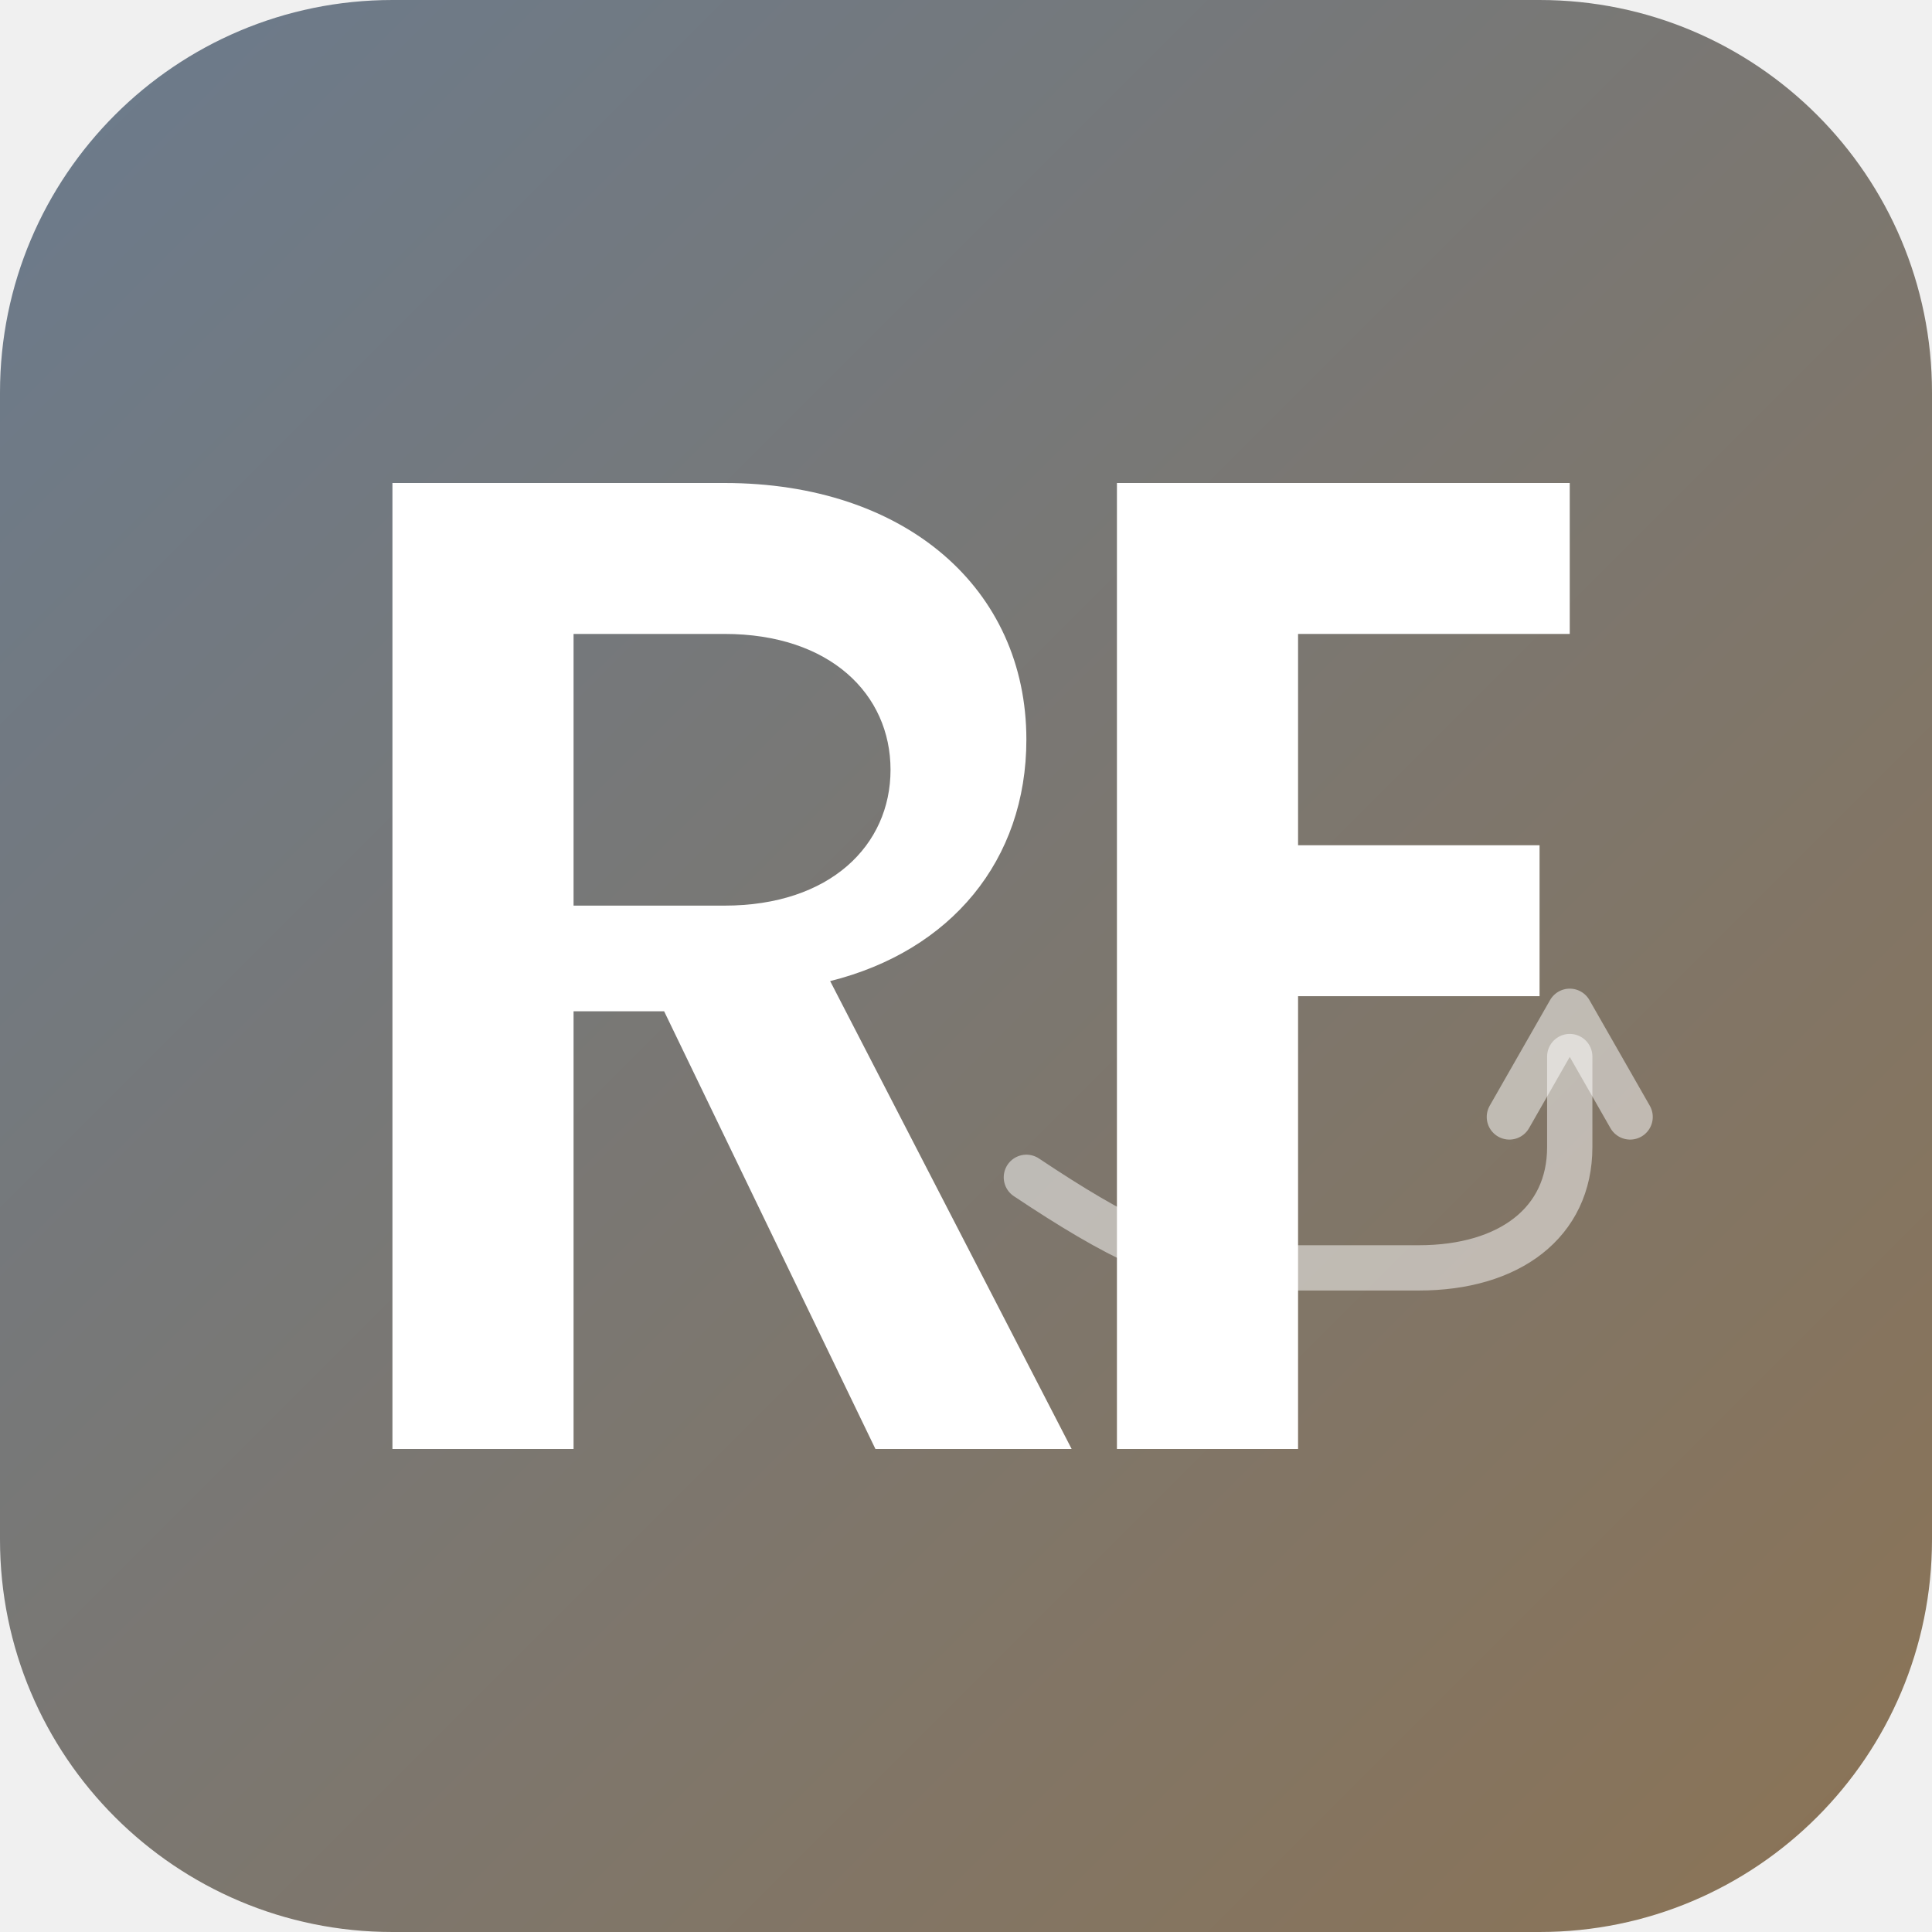
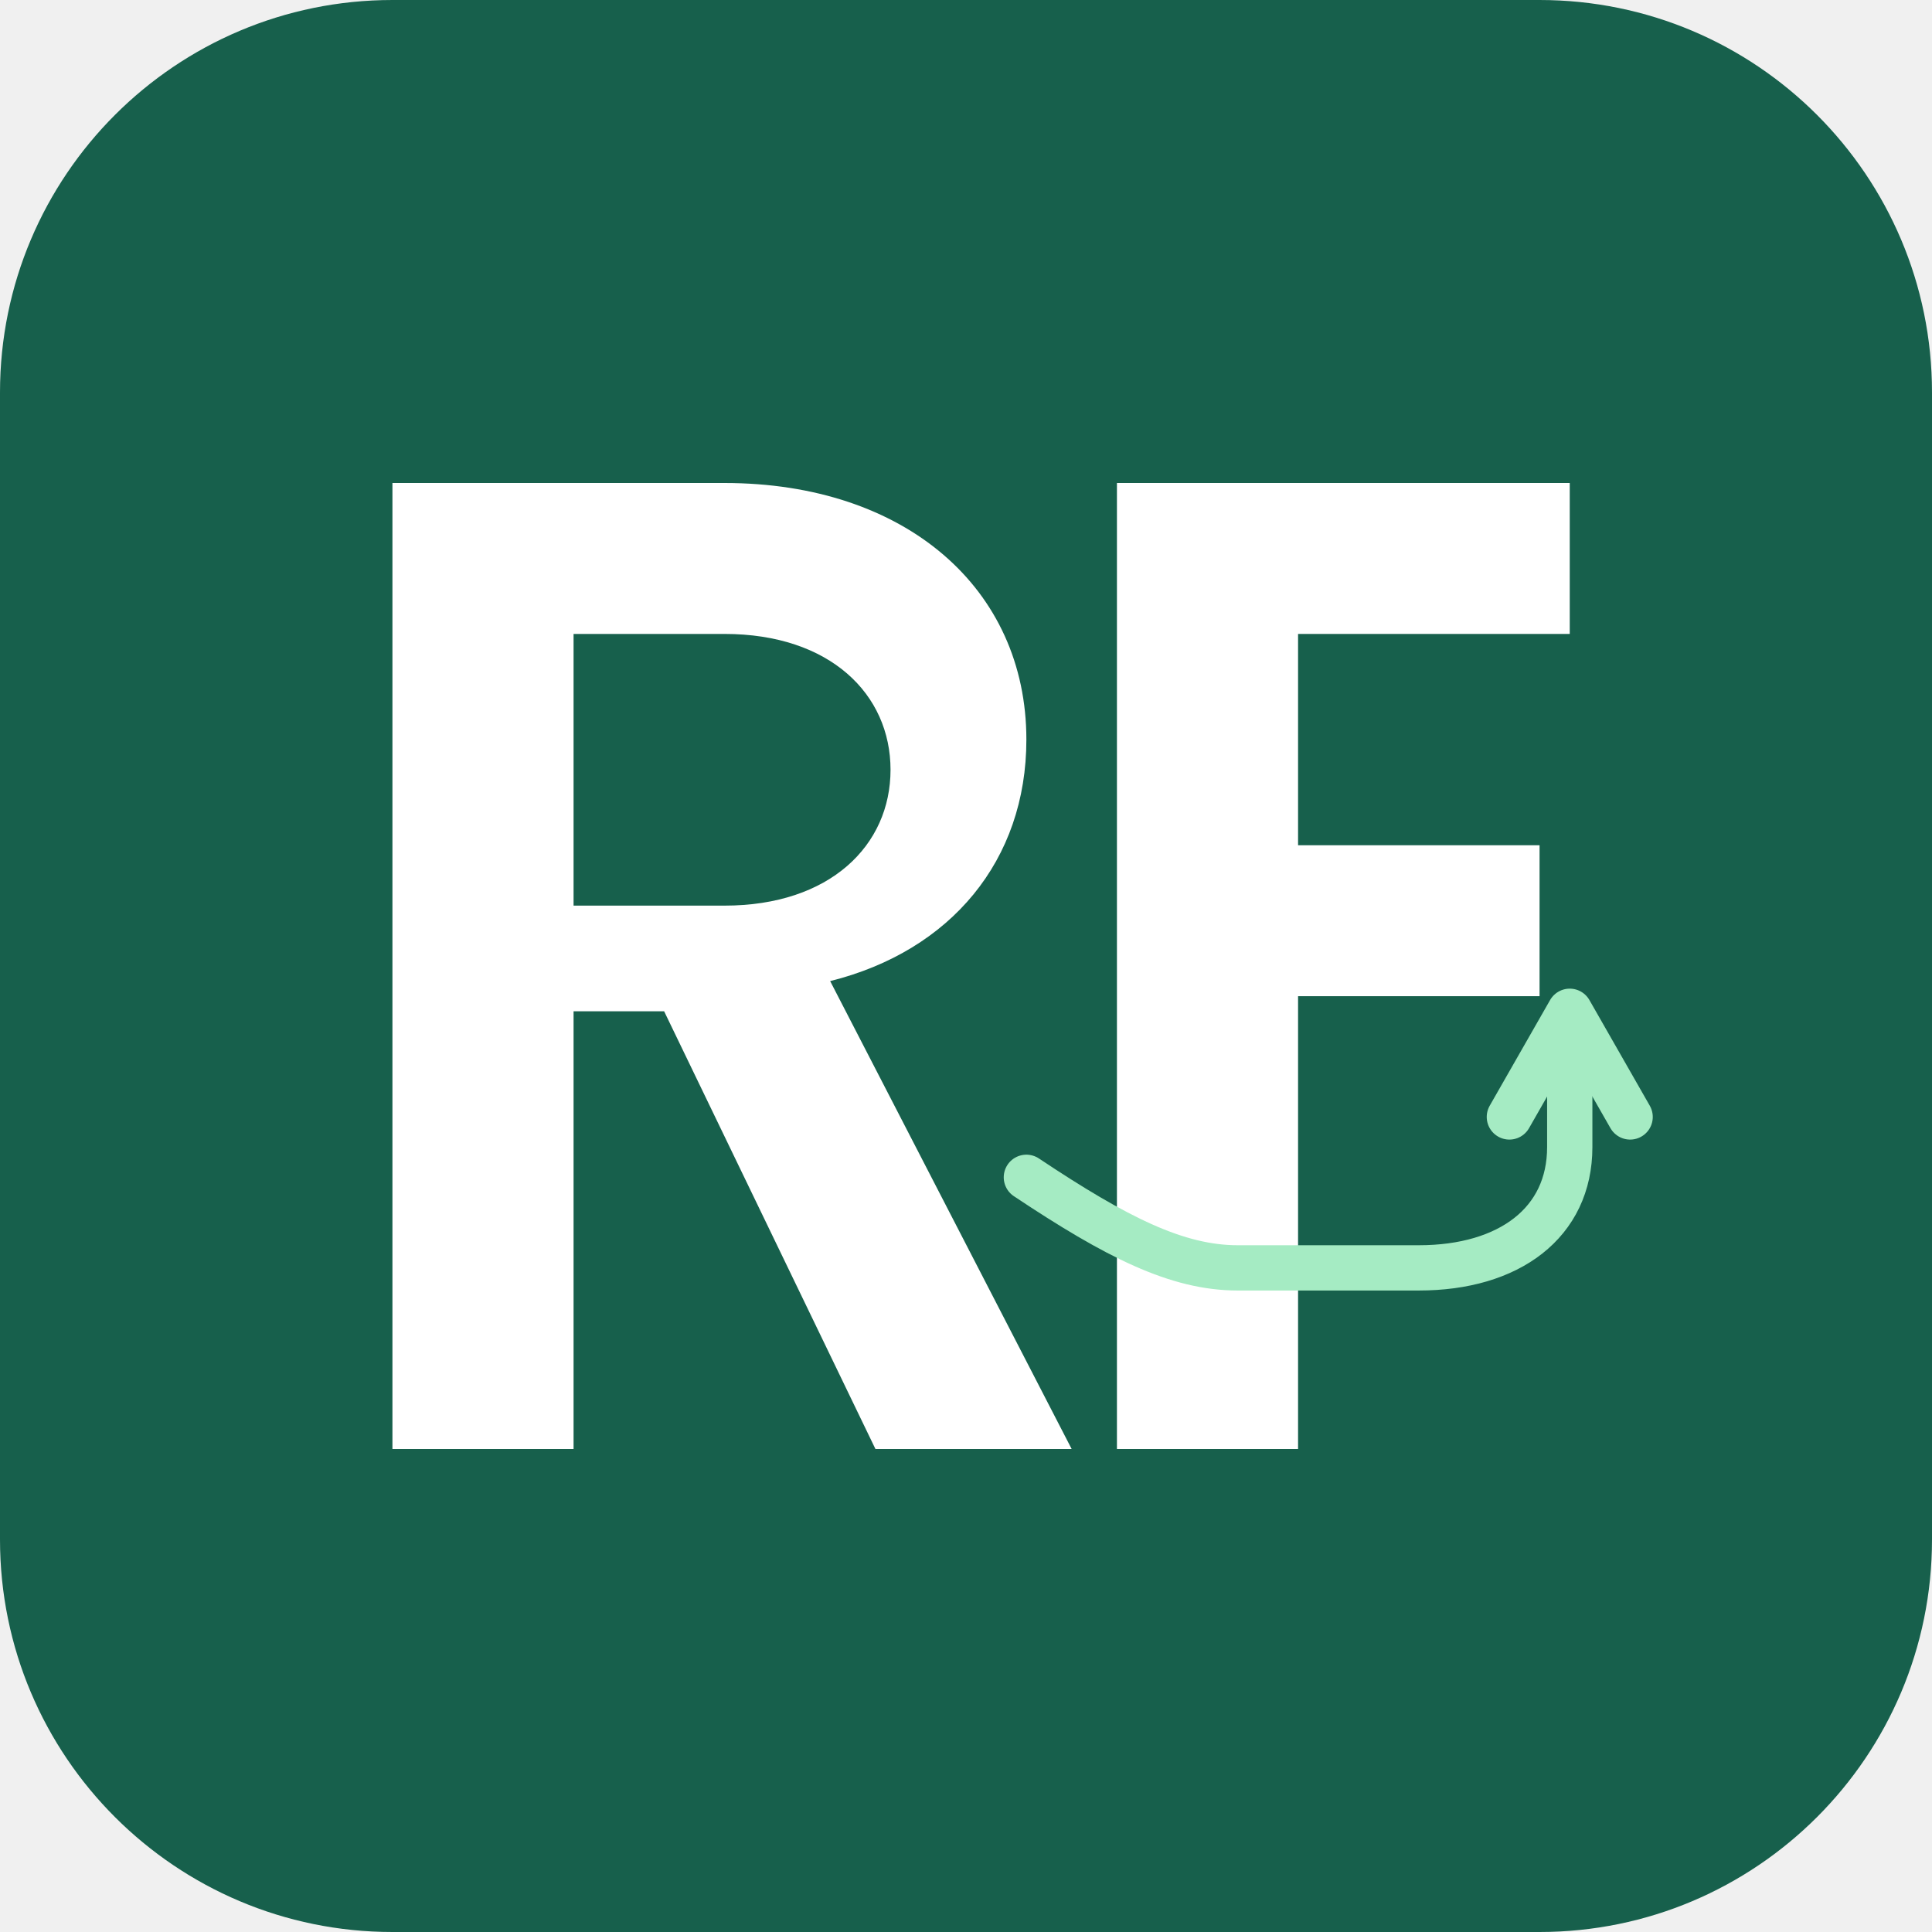
<svg xmlns="http://www.w3.org/2000/svg" viewBox="0 0 128 128" fill="none">
-   <defs>
-     <linearGradient id="bg" x1="0" y1="0" x2="128" y2="128" gradientUnits="userSpaceOnUse">
-       <stop offset="0%" stop-color="#6B7B8D" />
-       <stop offset="100%" stop-color="#8B7355" />
-     </linearGradient>
-   </defs>
-   <rect width="128" height="128" rx="26" fill="url(#bg)" />
+   <rect width="128" height="128" rx="26" fill="#17604c" />
  <path d="     M26 96 V32 h22     c12 0 20 7 20 17 c0 8-5 14-13 16     l16 31 h-13 l-14-29 h-6 v29 Z     M38 42 v18 h10 c7 0 11-4 11-9 s-4-9-11-9 Z   " fill="#fff" />
  <path d="M74 96 V32 h30 v10 H86 v14 h16 v10 H86 v30 Z" fill="#fff" />
-   <path d="M68 78 c6 4 10 6 14 6 h12 c6 0 10-3 10-8 v-6" stroke="#fff" stroke-width="3" stroke-linecap="round" fill="none" opacity="0.5" />
-   <path d="M100 74 l4-7 4 7" stroke="#fff" stroke-width="3" stroke-linecap="round" stroke-linejoin="round" fill="none" opacity="0.5" />
+   <path d="M68 78 c6 4 10 6 14 6 h12 c6 0 10-3 10-8 v-6" stroke="#a5ebc3" stroke-width="3" stroke-linecap="round" fill="none" />
+   <path d="M100 74 l4-7 4 7" stroke="#a5ebc3" stroke-width="3" stroke-linecap="round" stroke-linejoin="round" fill="none" />
</svg>
